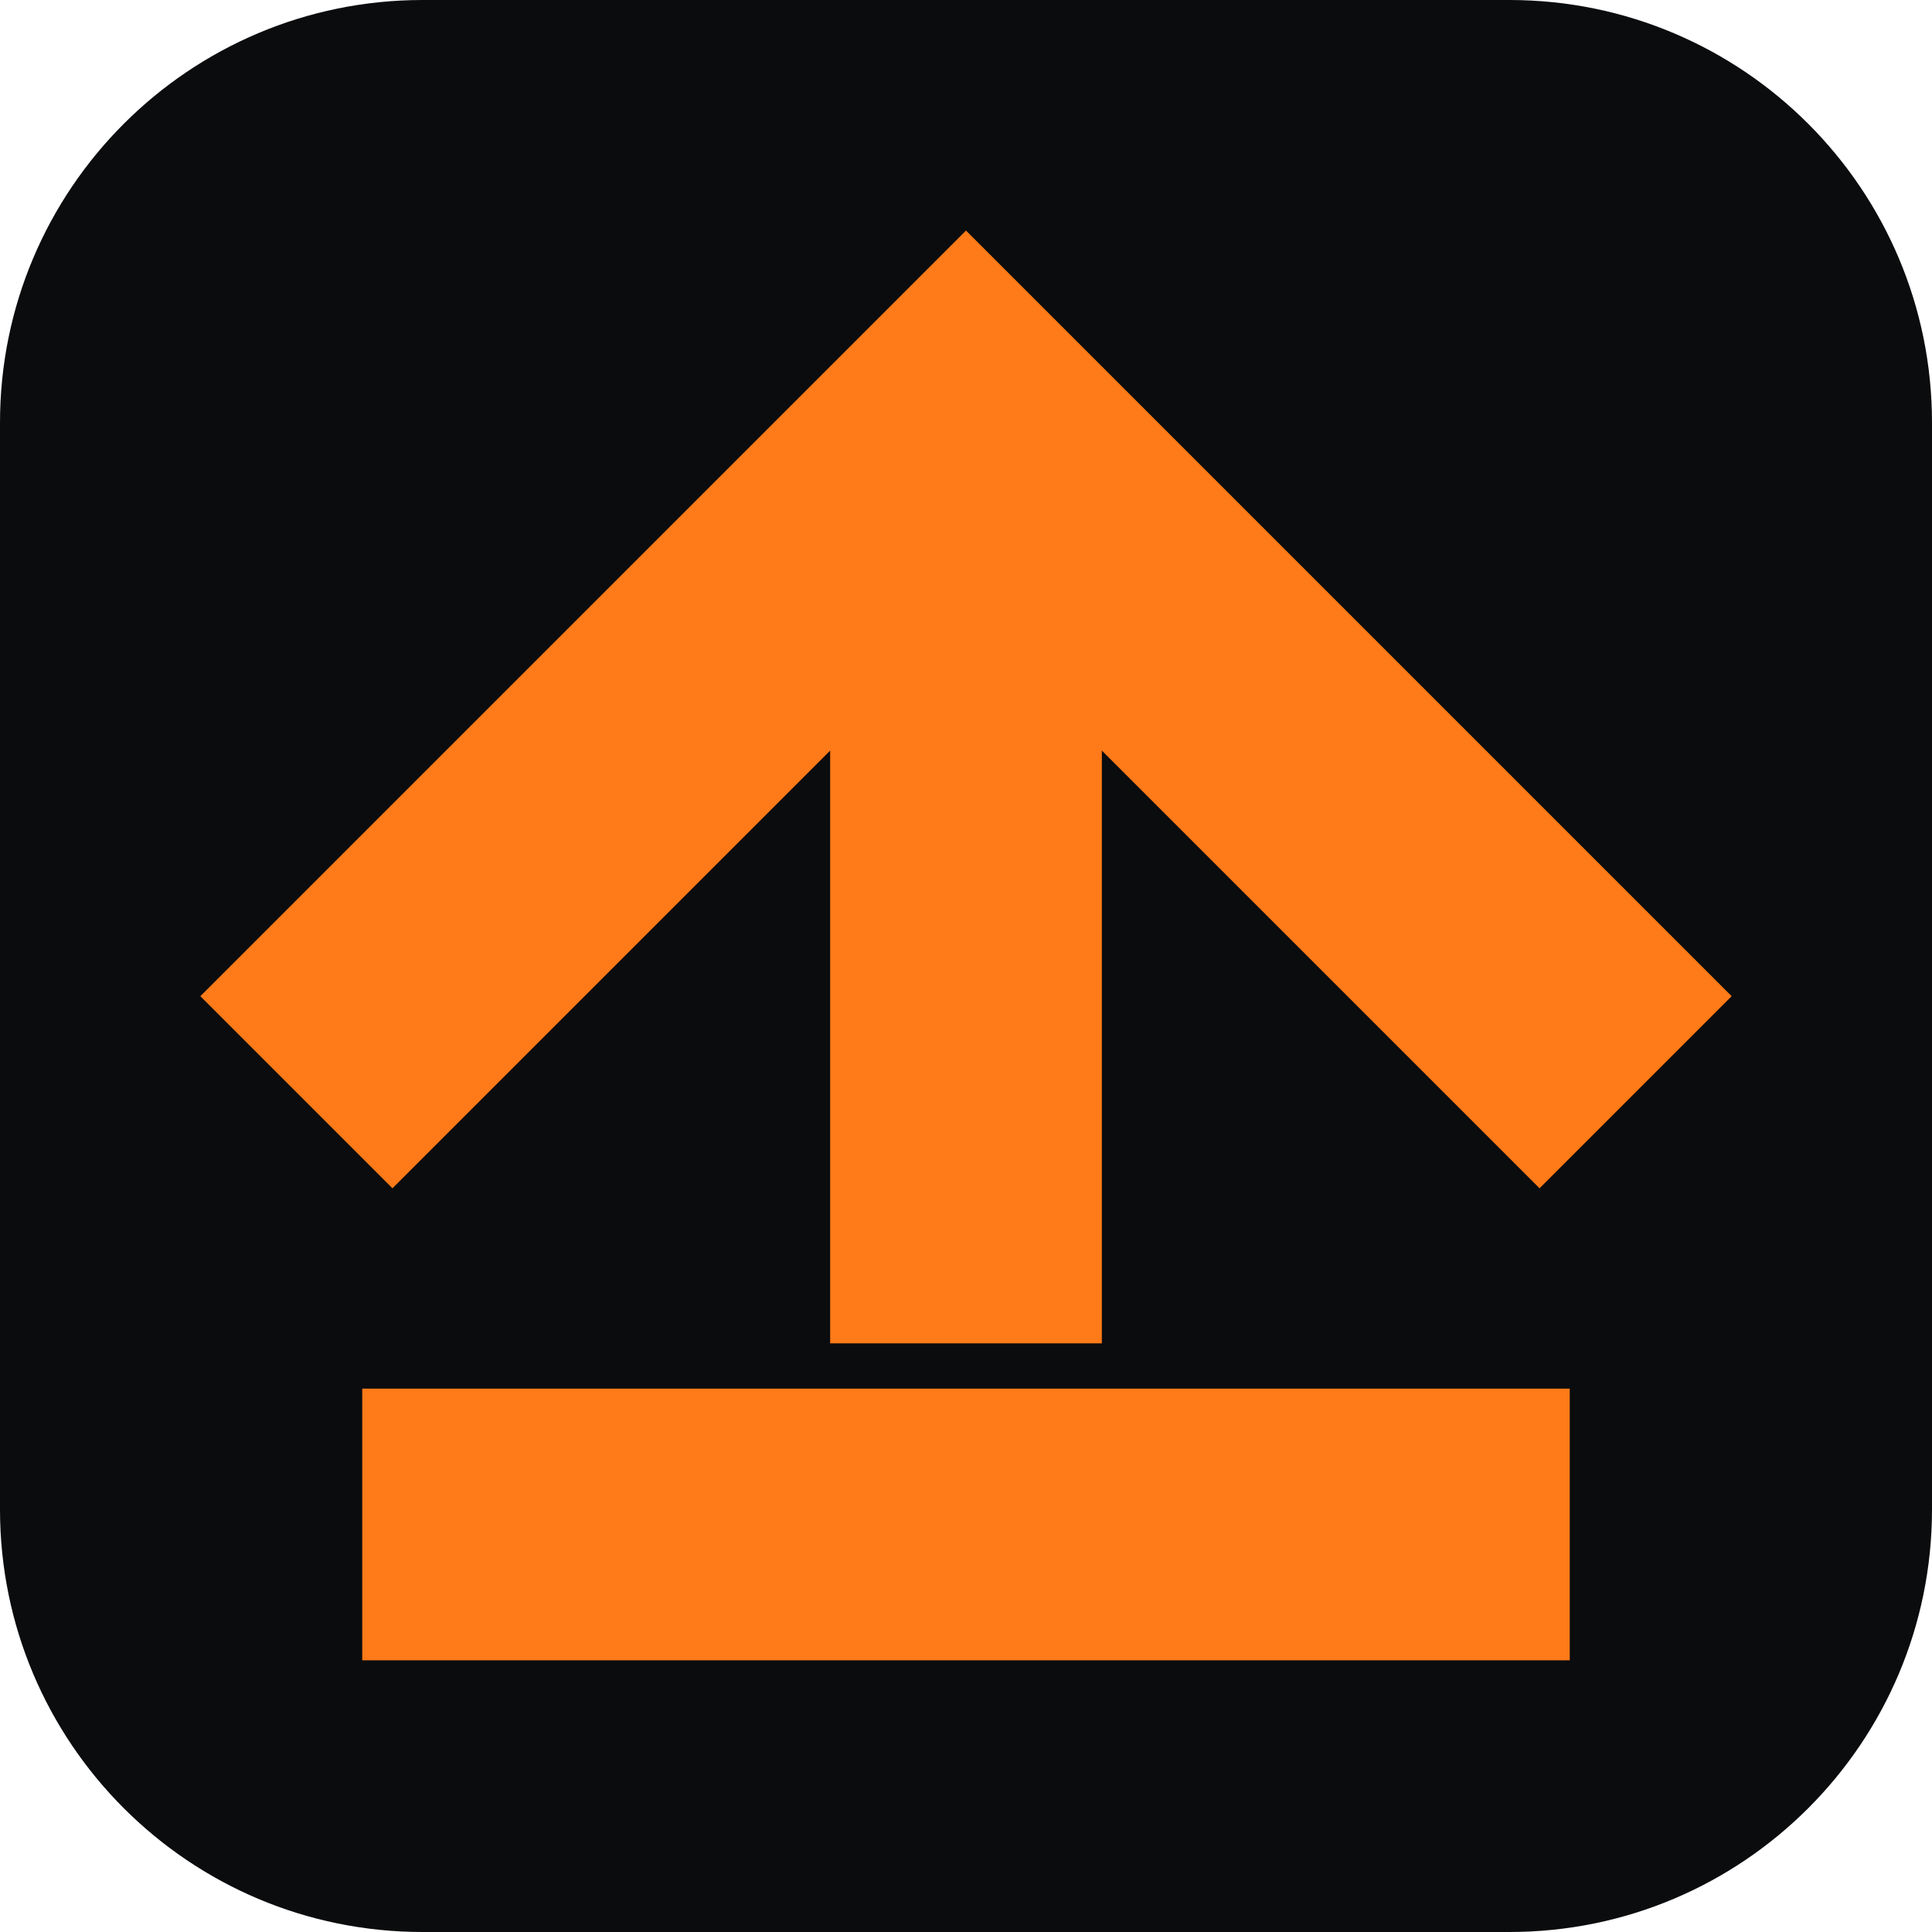
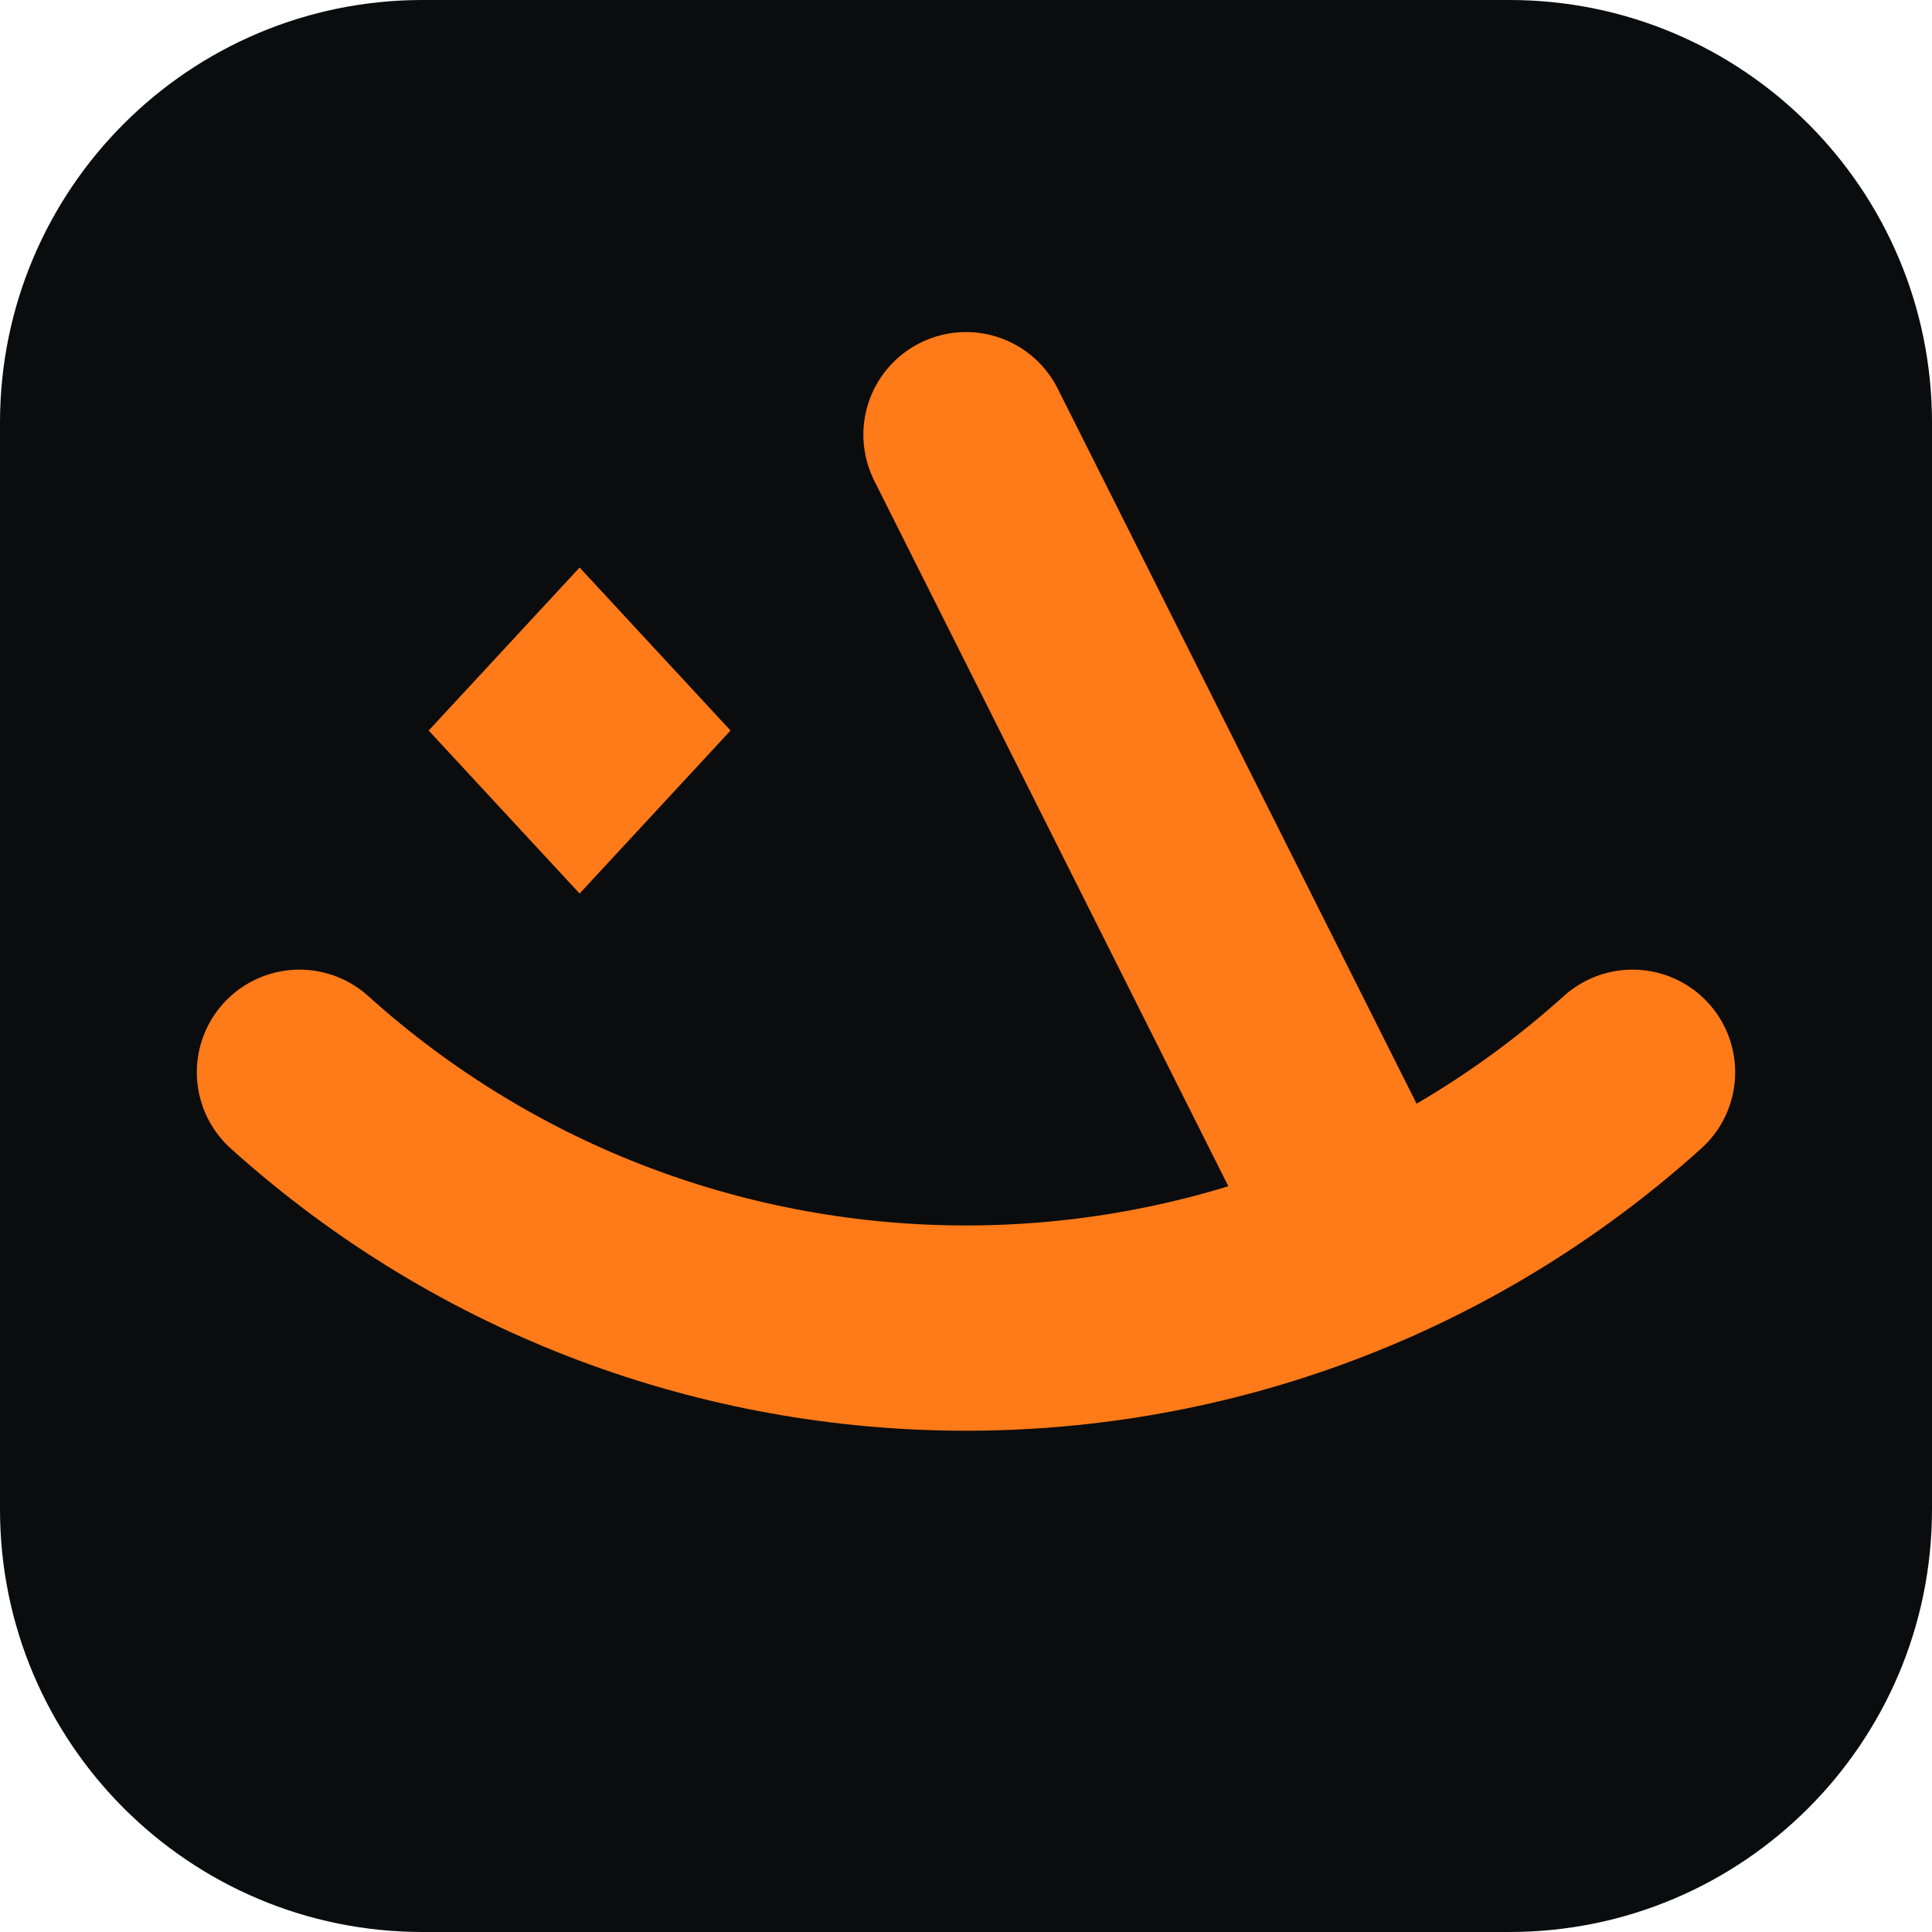
<svg xmlns="http://www.w3.org/2000/svg" viewBox="0 0 32 32" width="32" height="32">
  <rect width="32" height="32" rx="7" fill="#0B0C0E" />
-   <g fill="none" stroke="#FF7A18" stroke-width="4.5" stroke-linecap="square" stroke-linejoin="miter">
-     <path d="M6.5 16.5 16 7 25.5 16.5" />
-     <path d="M16 9.5V20" />
+   <g stroke="#FF7A18" fill="none" stroke-width="3.4" stroke-linecap="round">
+     <path d="M4.96 17.76A16.5 16.5 0 0 0 27.04 17.76" />
+     <path d="M16 7.2 22.71 20.57" />
  </g>
-   <rect x="6" y="23" width="20" height="4.5" fill="#FF7A18" />
+   <path d="M9.6 9.4 12.1 12.1 9.6 14.8 7.1 12.1Z" fill="#FF7A18" />
</svg>
